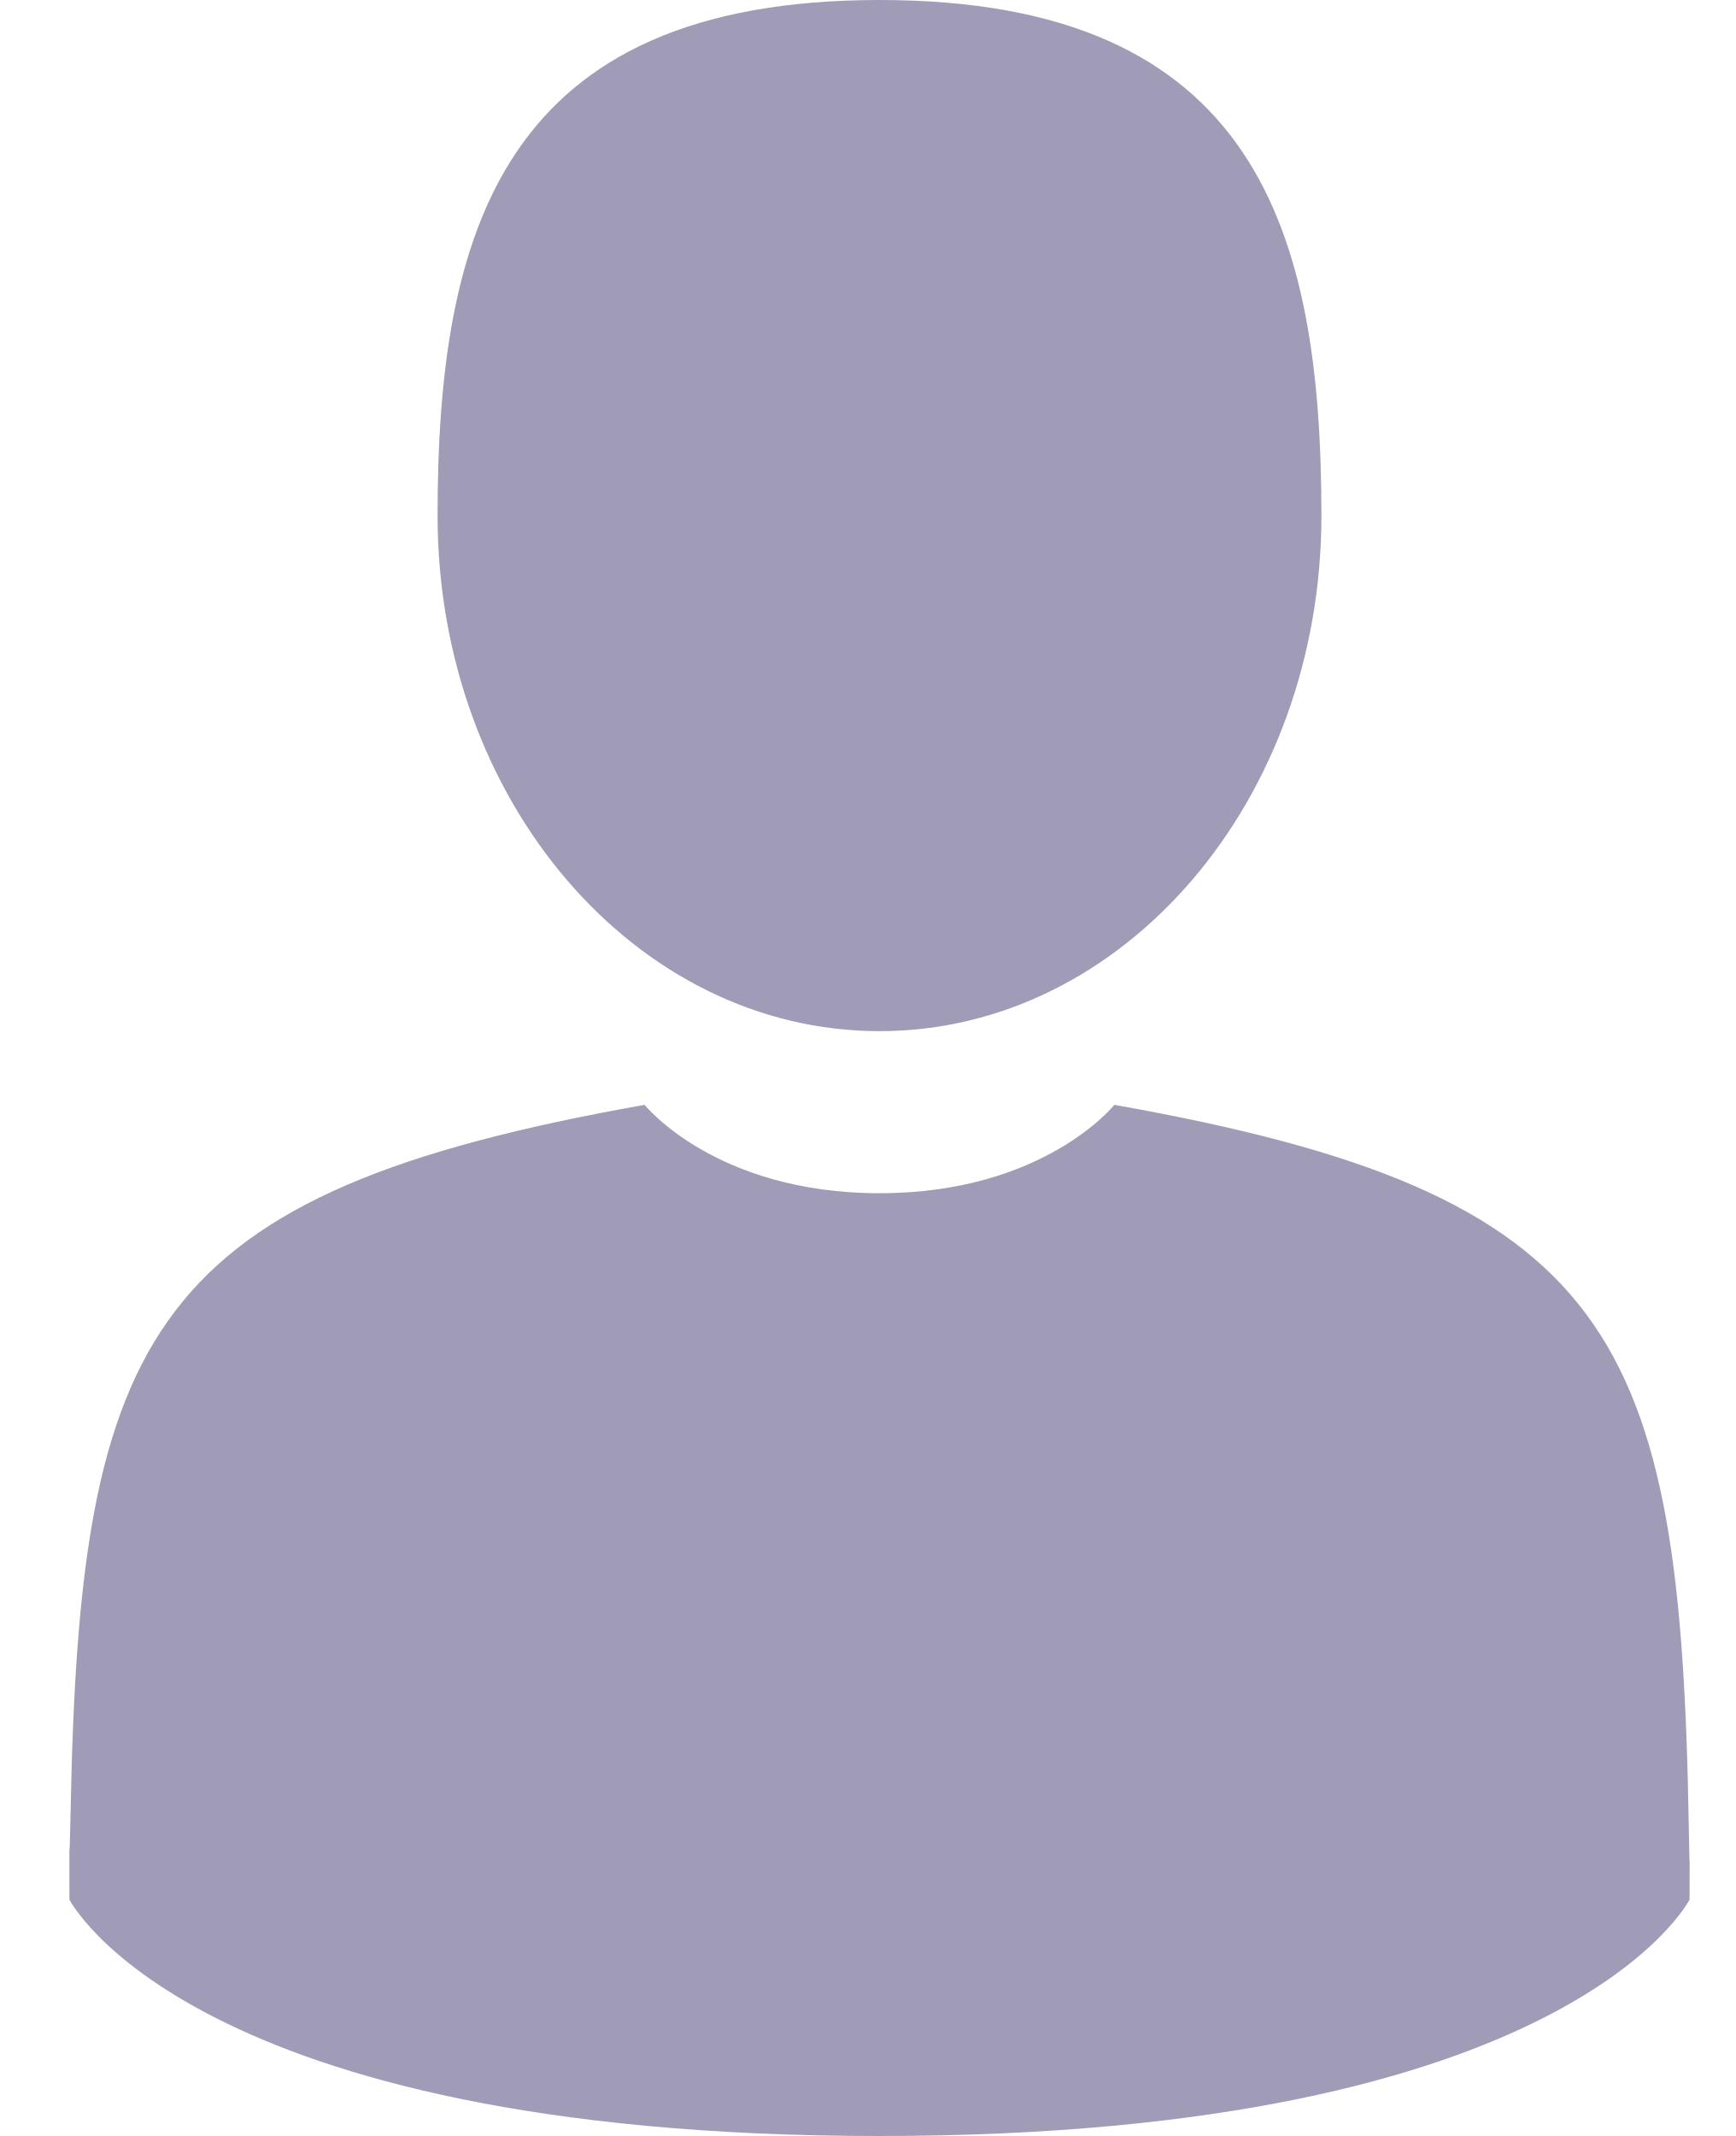
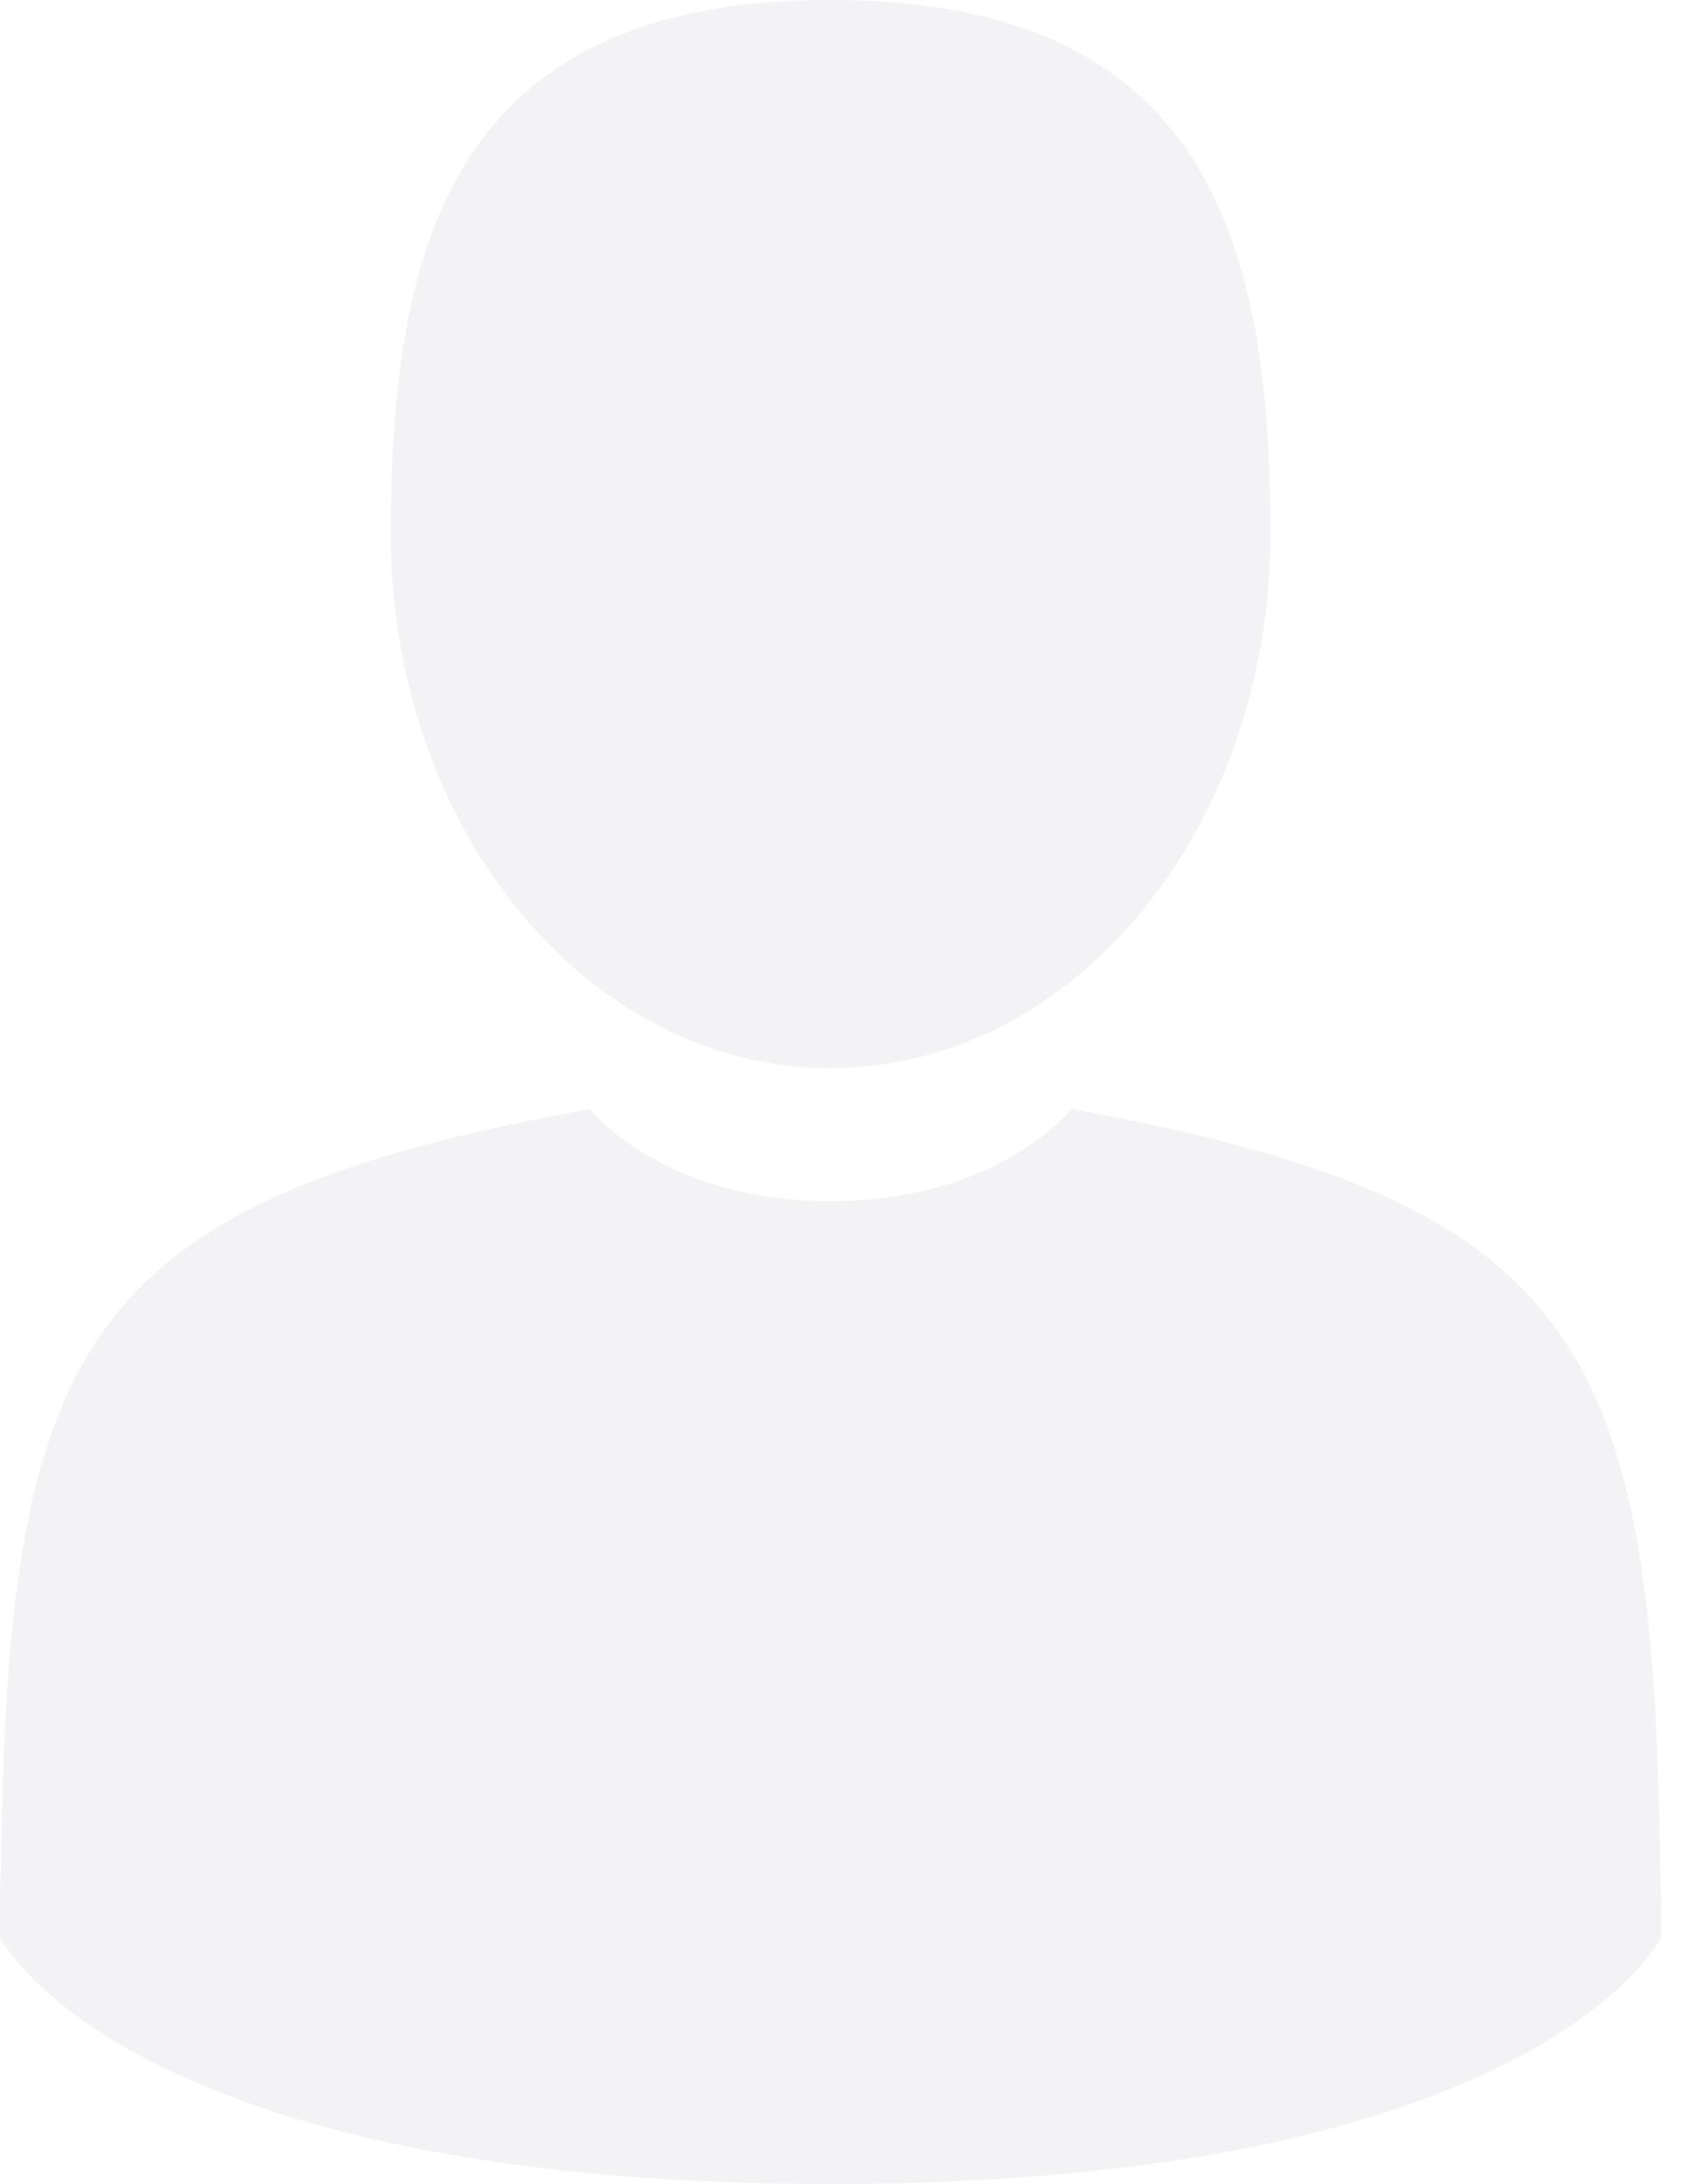
- <svg xmlns="http://www.w3.org/2000/svg" width="13" height="16" viewBox="0 0 13 16" fill="none">
-   <path fill-rule="evenodd" clip-rule="evenodd" d="M9.899 3.862C9.899 5.995 8.417 7.724 6.589 7.724C4.76 7.724 3.278 5.995 3.278 3.862C3.278 1.729 3.765 0 6.589 0C9.412 0 9.899 1.729 9.899 3.862ZM8.348 8.276C12.101 8.942 12.591 9.994 12.651 13.686C12.655 13.922 12.657 13.963 12.658 13.942C12.657 14.005 12.657 14.097 12.657 14.229C12.657 14.229 11.764 16 6.589 16C1.414 16 0.52 14.229 0.52 14.229C0.52 14.023 0.52 13.905 0.52 13.841C0.521 13.875 0.523 13.86 0.529 13.566C0.597 9.971 1.117 8.935 4.829 8.276C4.829 8.276 5.358 8.938 6.589 8.938C7.82 8.938 8.348 8.276 8.348 8.276Z" fill="#A09BB6" />
+ <svg xmlns="http://www.w3.org/2000/svg" width="45" height="58" viewBox="0 0 45 58" fill="none">
+   <path fill-rule="evenodd" clip-rule="evenodd" d="M33.732 14.183C33.732 22.016 28.504 28.366 22.055 28.366C15.606 28.366 10.378 22.016 10.378 14.183C10.378 6.35 12.095 0 22.055 0C32.016 0 33.732 6.35 33.732 14.183ZM28.449 29.454C42.086 31.915 43.868 35.803 44.084 49.449C44.098 50.322 44.105 50.472 44.109 50.395C44.109 50.626 44.108 50.966 44.108 51.455C44.108 51.455 40.861 58 22.055 58C3.248 58 0.002 51.455 0.002 51.455C0.002 50.694 0.001 50.257 0 50.021C0.004 50.147 0.013 50.09 0.033 49.005C0.282 35.719 2.173 31.888 15.661 29.454C15.661 29.454 17.581 31.9 22.055 31.9C26.529 31.9 28.449 29.454 28.449 29.454Z" fill="#F3F3F6" />
</svg>
